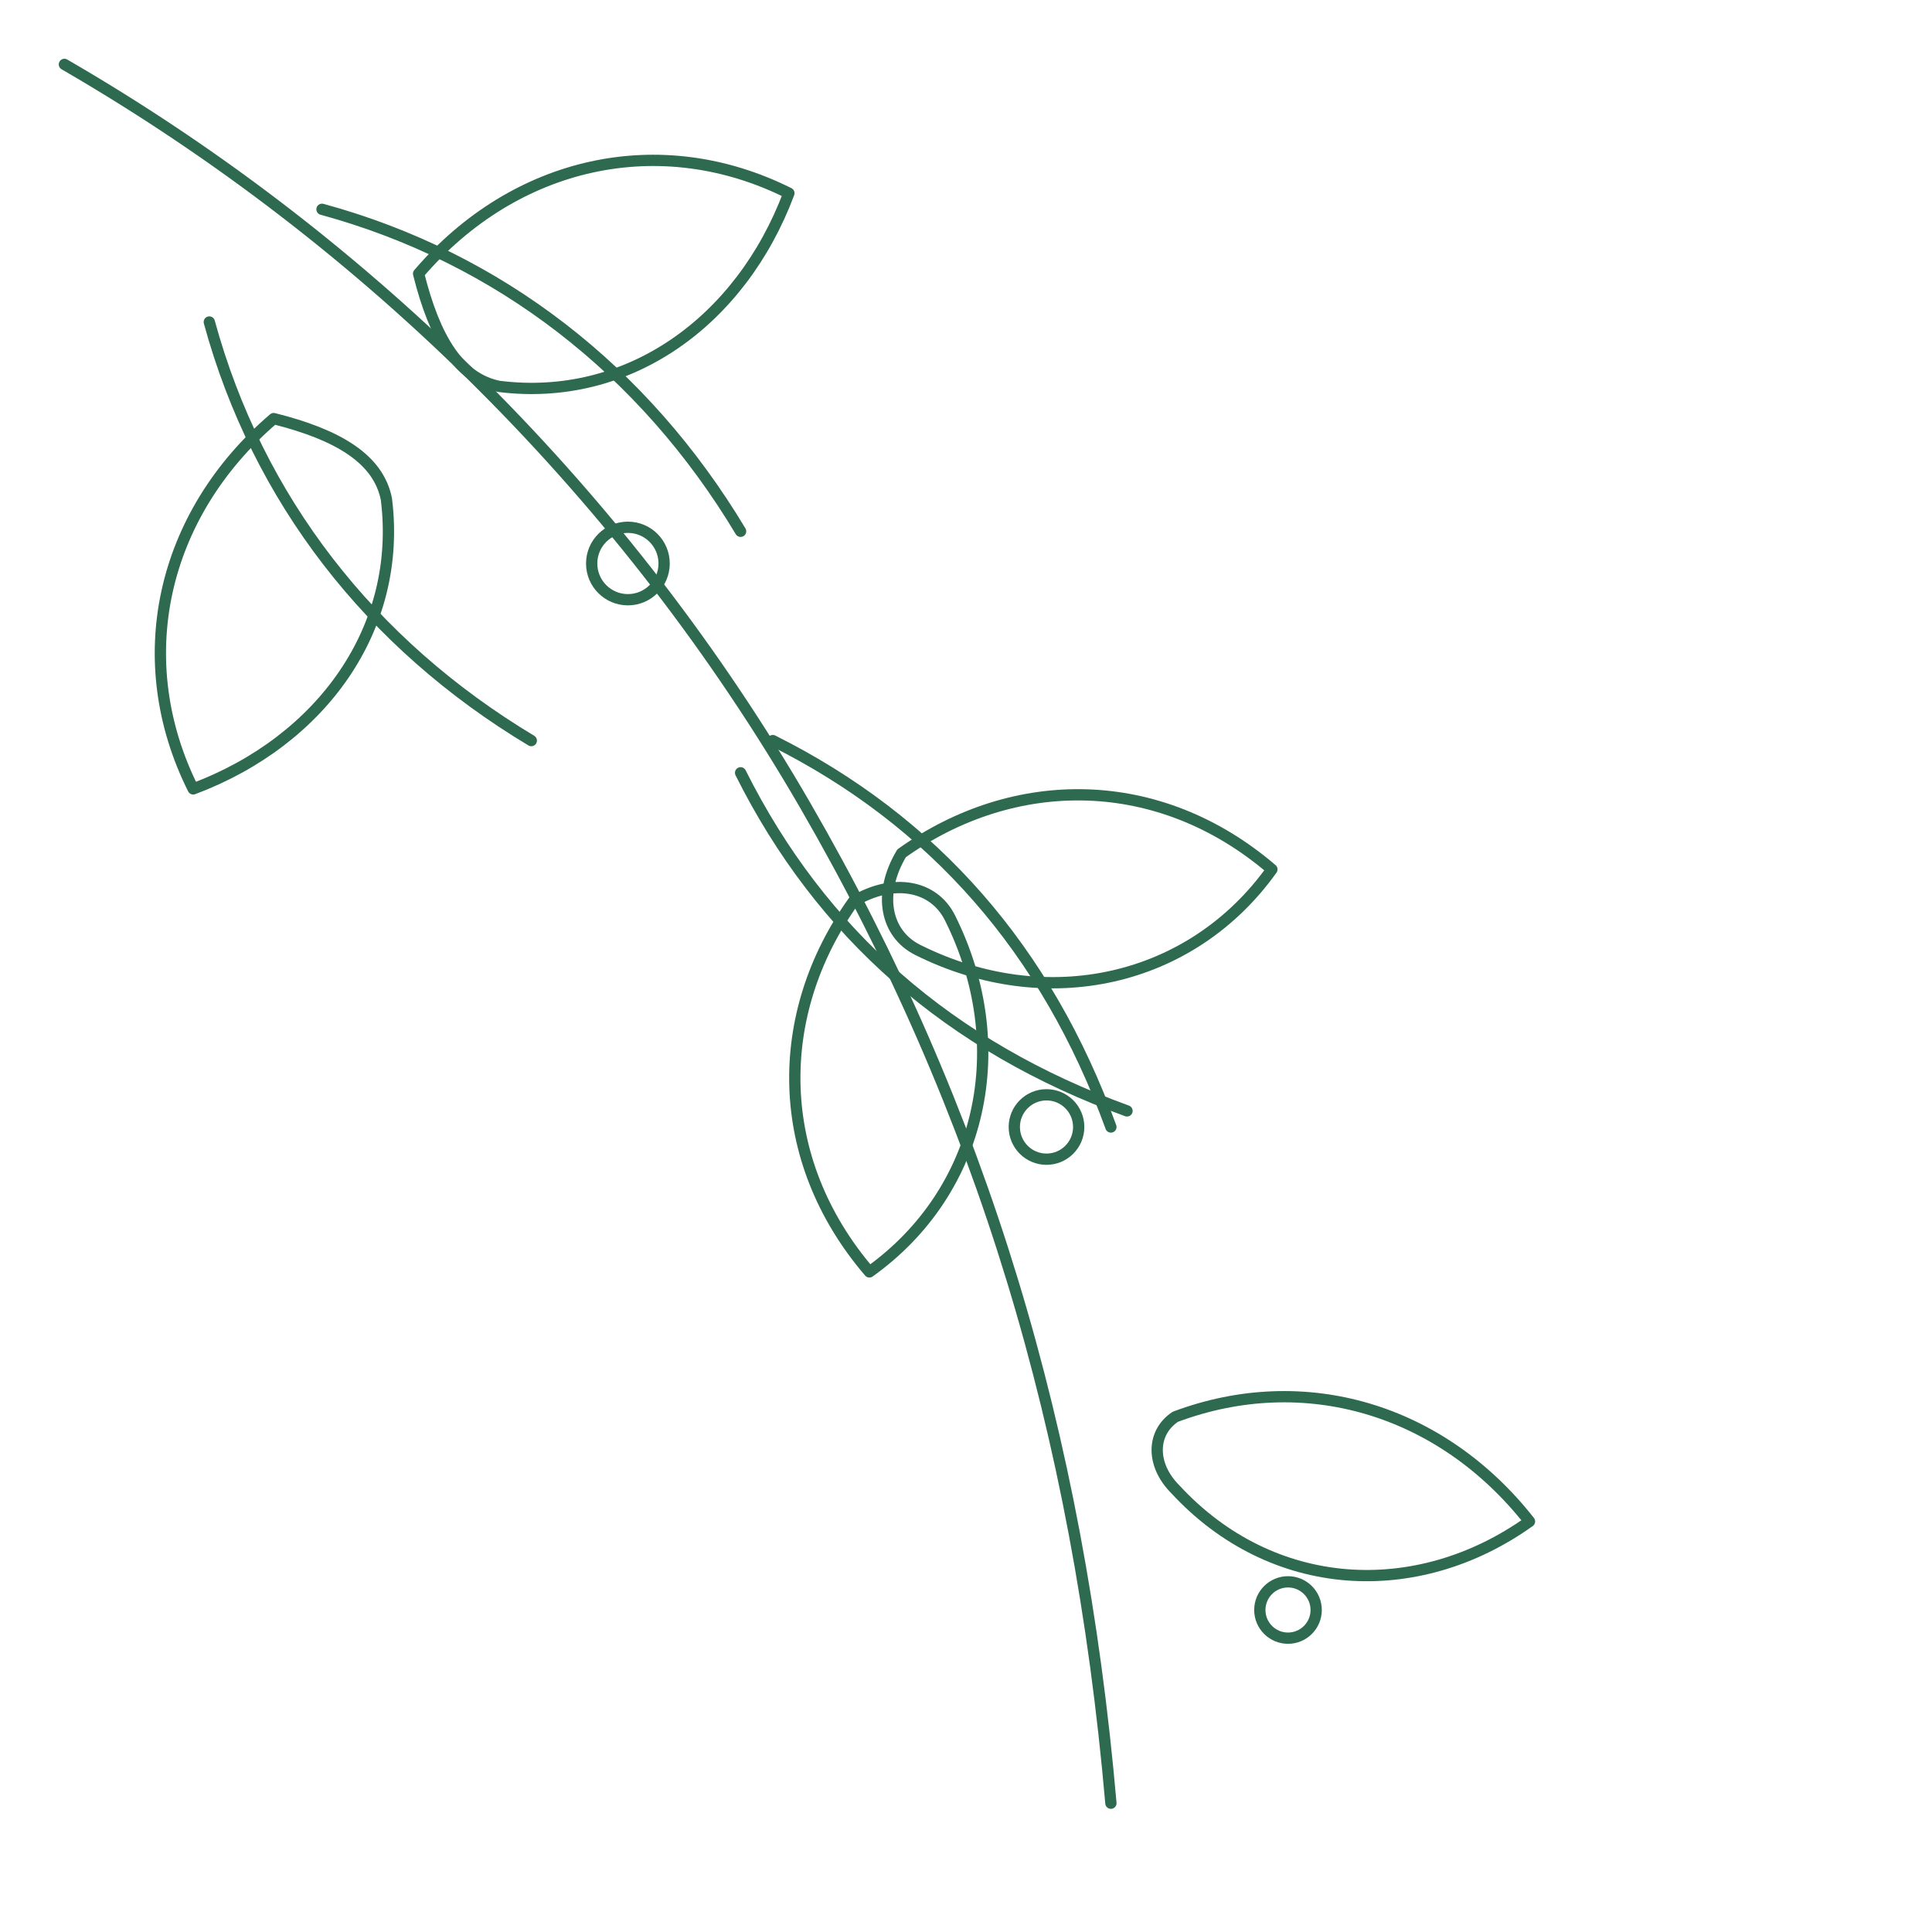
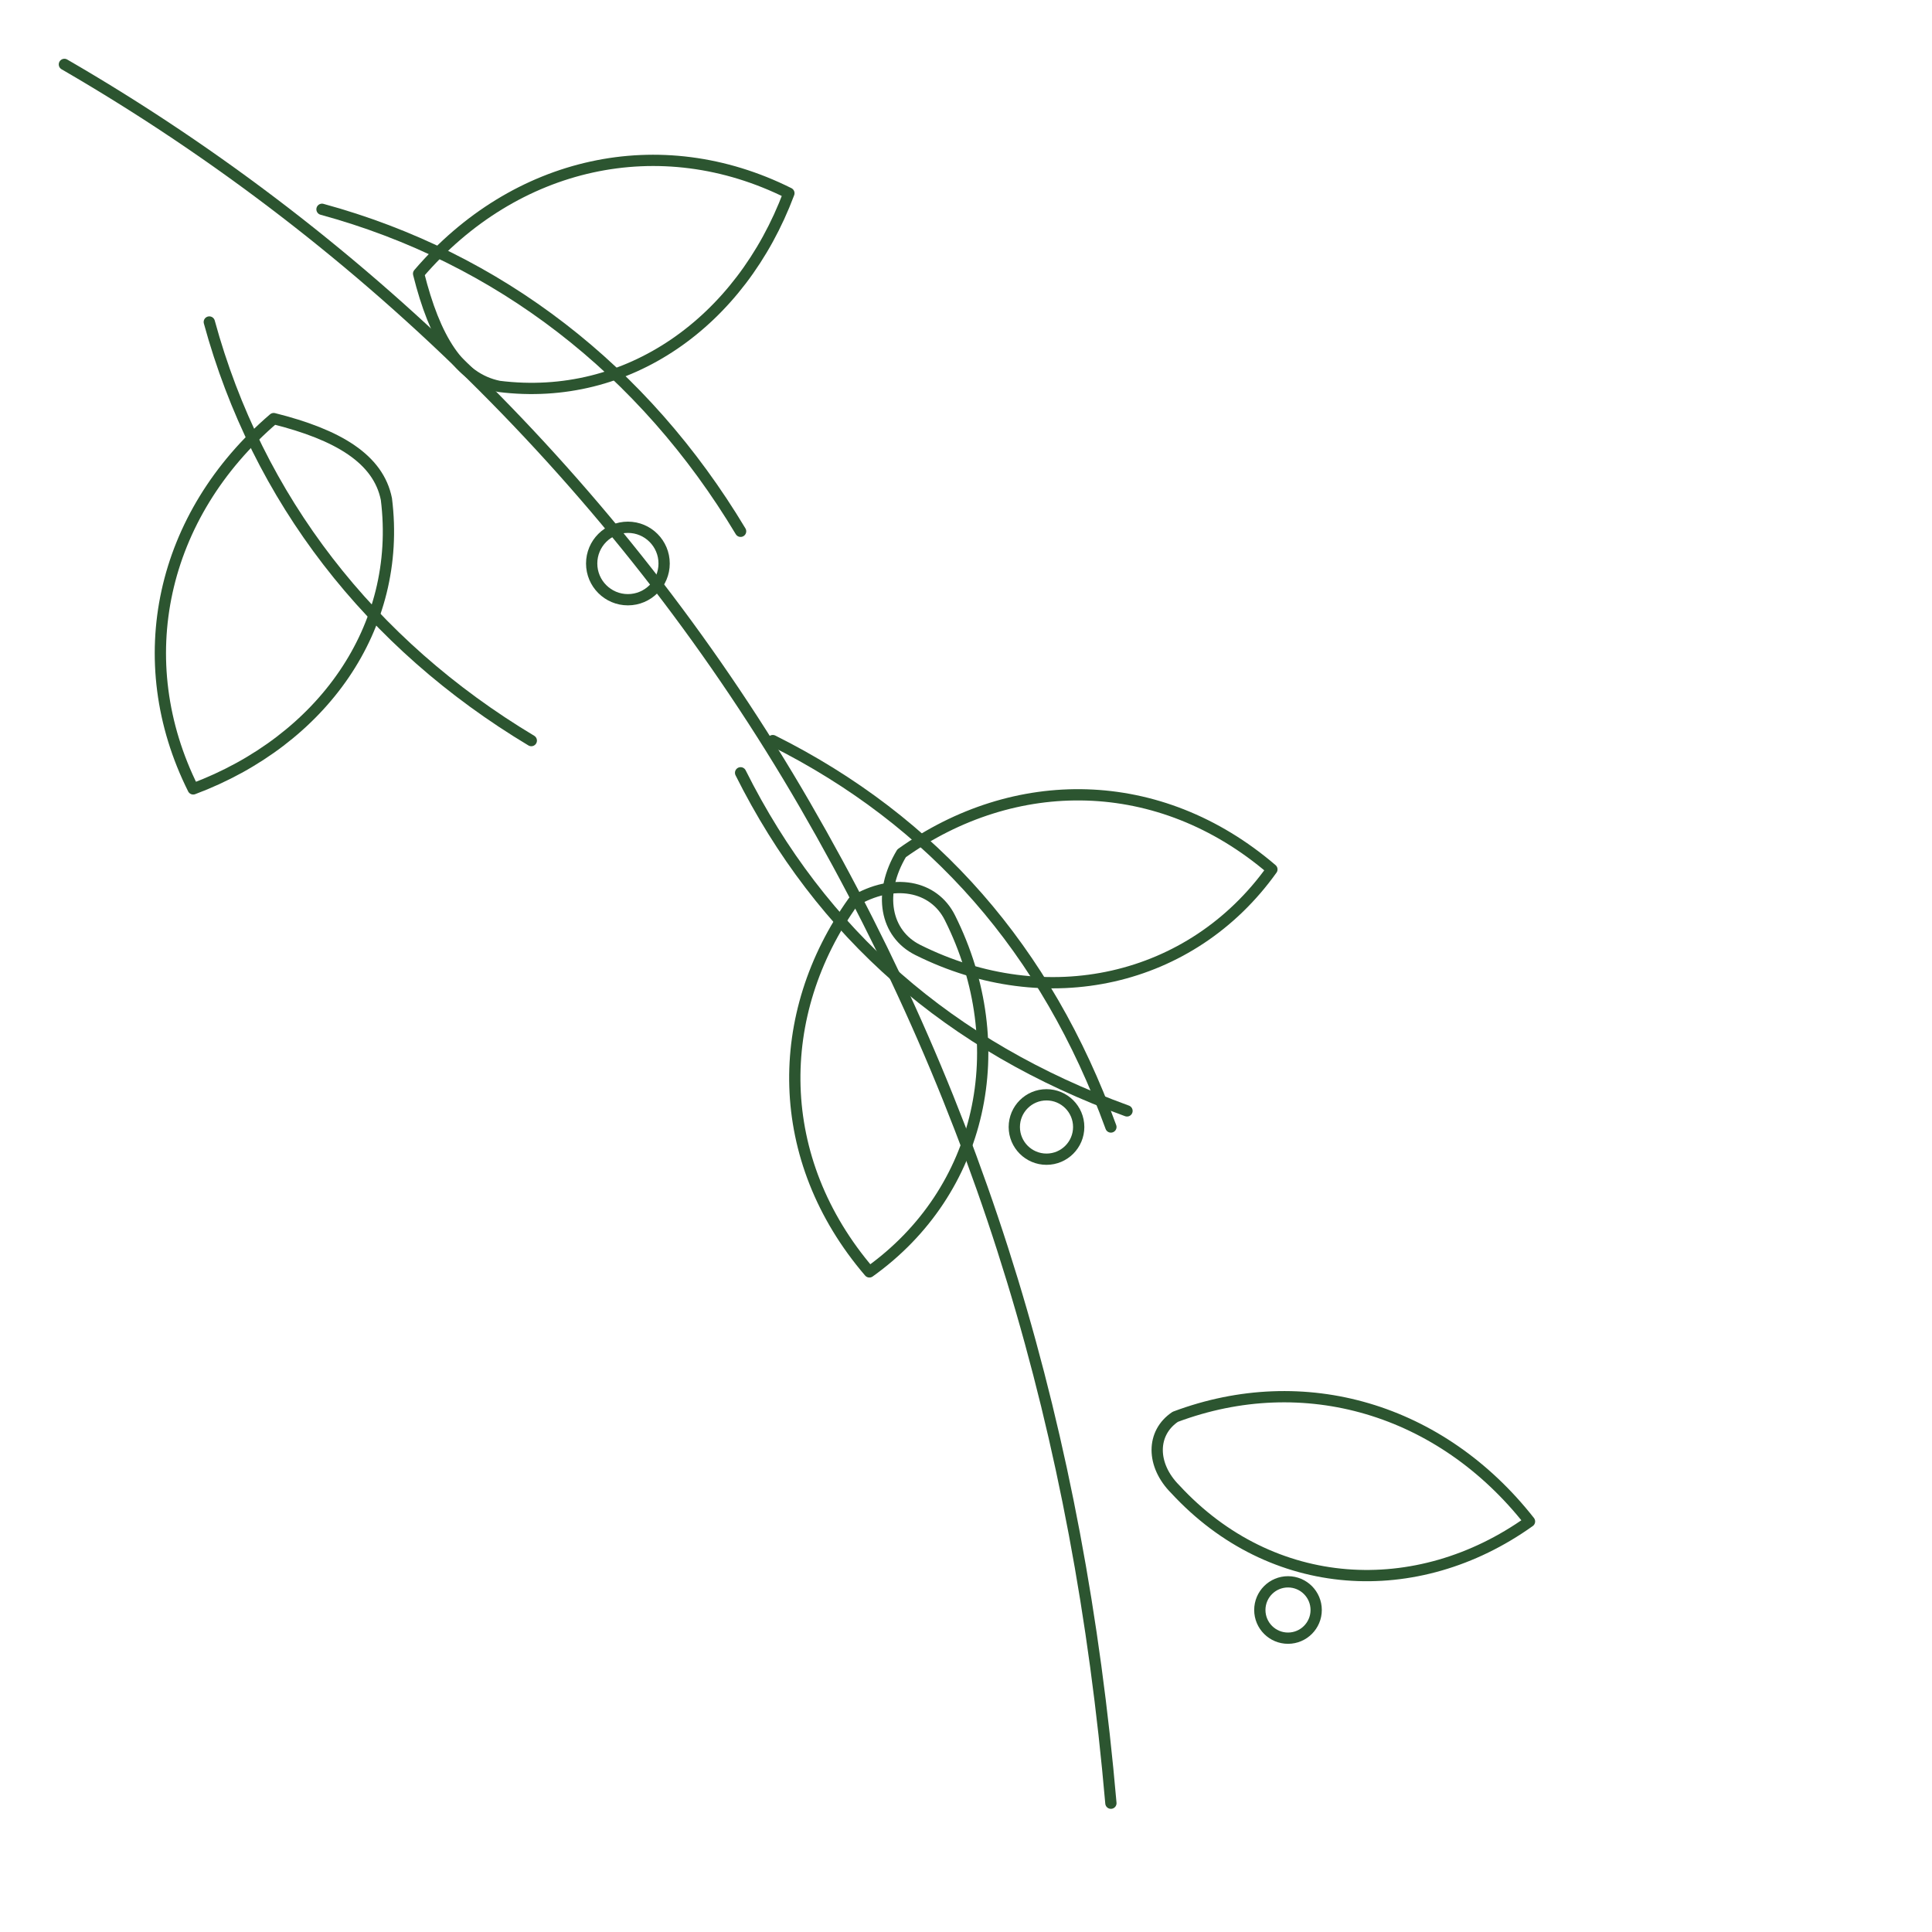
- <svg xmlns="http://www.w3.org/2000/svg" viewBox="0 0 240 240" fill="none" stroke="#2d6a4f" stroke-width="1.4" stroke-linecap="round" stroke-linejoin="round">
+ <svg xmlns="http://www.w3.org/2000/svg" viewBox="0 0 240 240" fill="none" stroke="#2c5530" stroke-width="1.4" stroke-linecap="round" stroke-linejoin="round">
  <path d="M8 8C46 30 78 62 100 100c22 38 34 78 38 124" />
  <path d="M40 26c22 6 40 20 52 40" />
  <path d="M26 40c6 22 20 40 40 52" />
  <path d="M96 92c20 10 34 26 42 48" />
  <path d="M92 96c10 20 26 34 48 42" />
  <path d="M52 34c12-14 30-18 46-10-6 16-20 26-36 24-5-1-8-6-10-14z" />
  <path d="M34 52c-14 12-18 30-10 46 16-6 26-20 24-36-1-5-6-8-14-10z" />
  <path d="M112 106c14-10 32-10 46 2-10 14-28 18-44 10-4-2-5-7-2-12z" />
  <path d="M106 112c-10 14-10 32 2 46 14-10 18-28 10-44-2-4-7-5-12-2z" />
  <path d="M146 176c16-6 33-1 44 13-14 10-32 9-44-4-3-3-3-7 0-9z" />
  <circle cx="78" cy="70" r="4.5" />
  <circle cx="130" cy="140" r="4" />
  <circle cx="160" cy="200" r="3.5" />
</svg>
